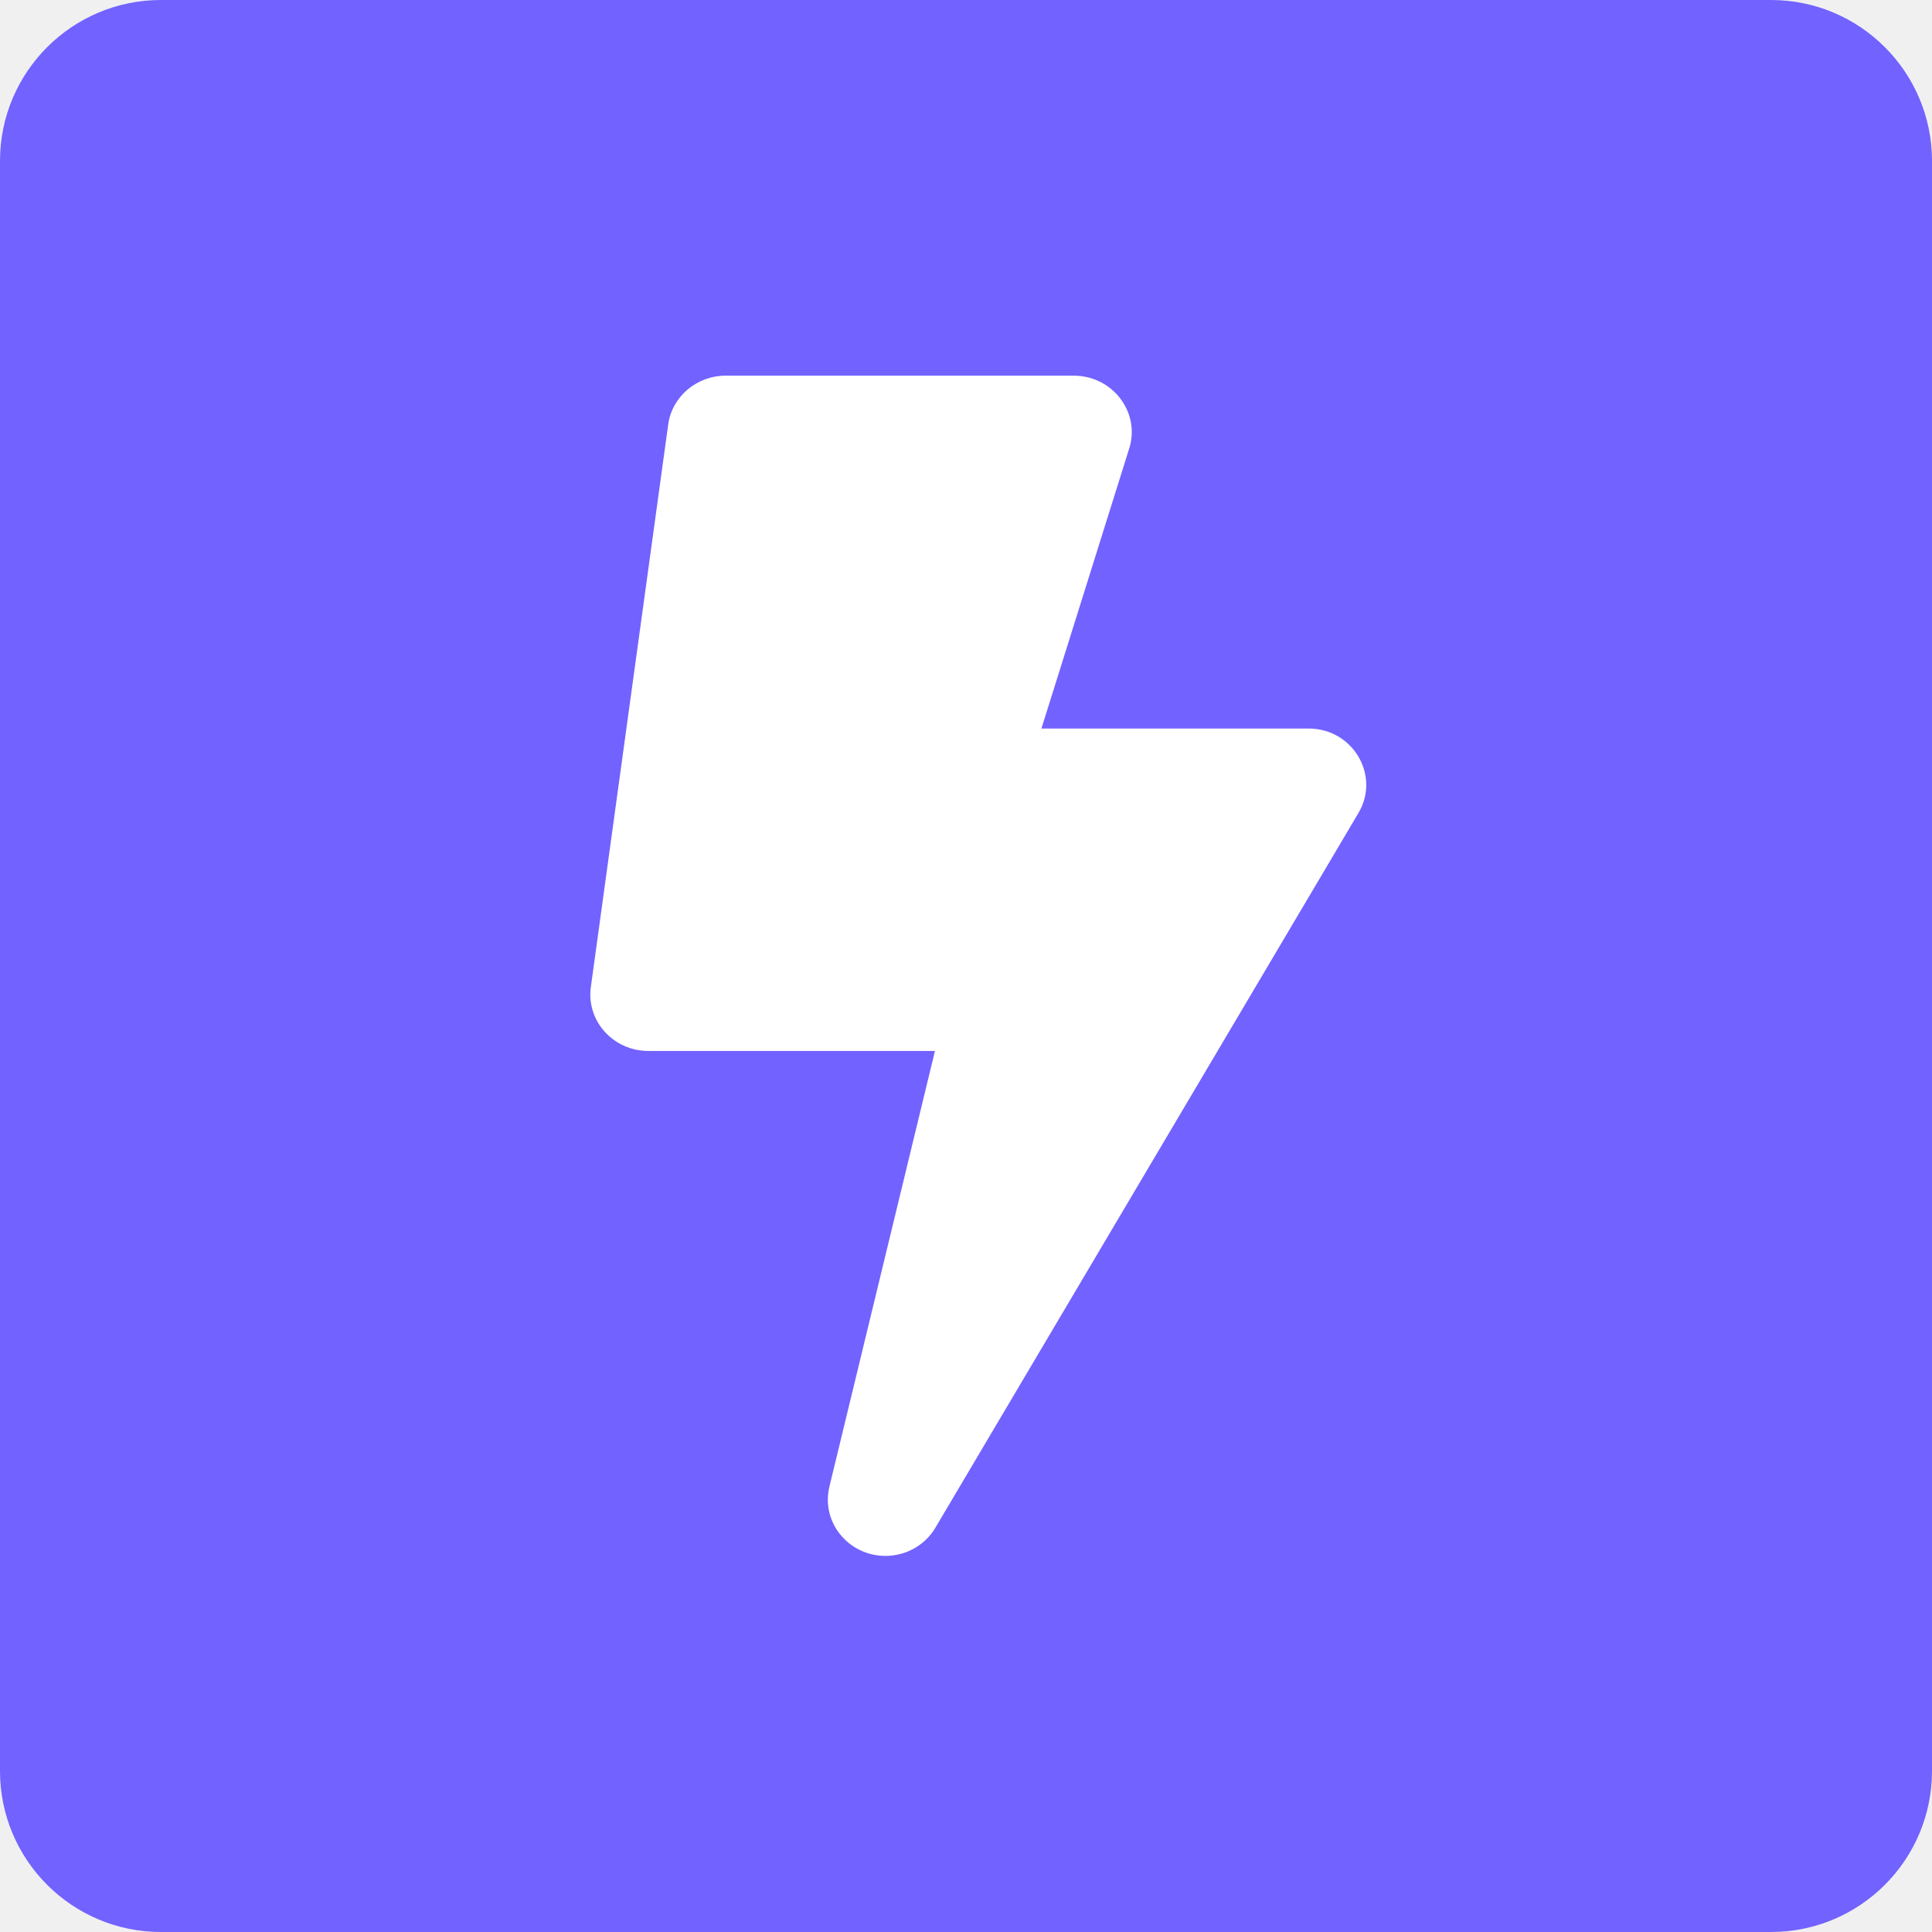
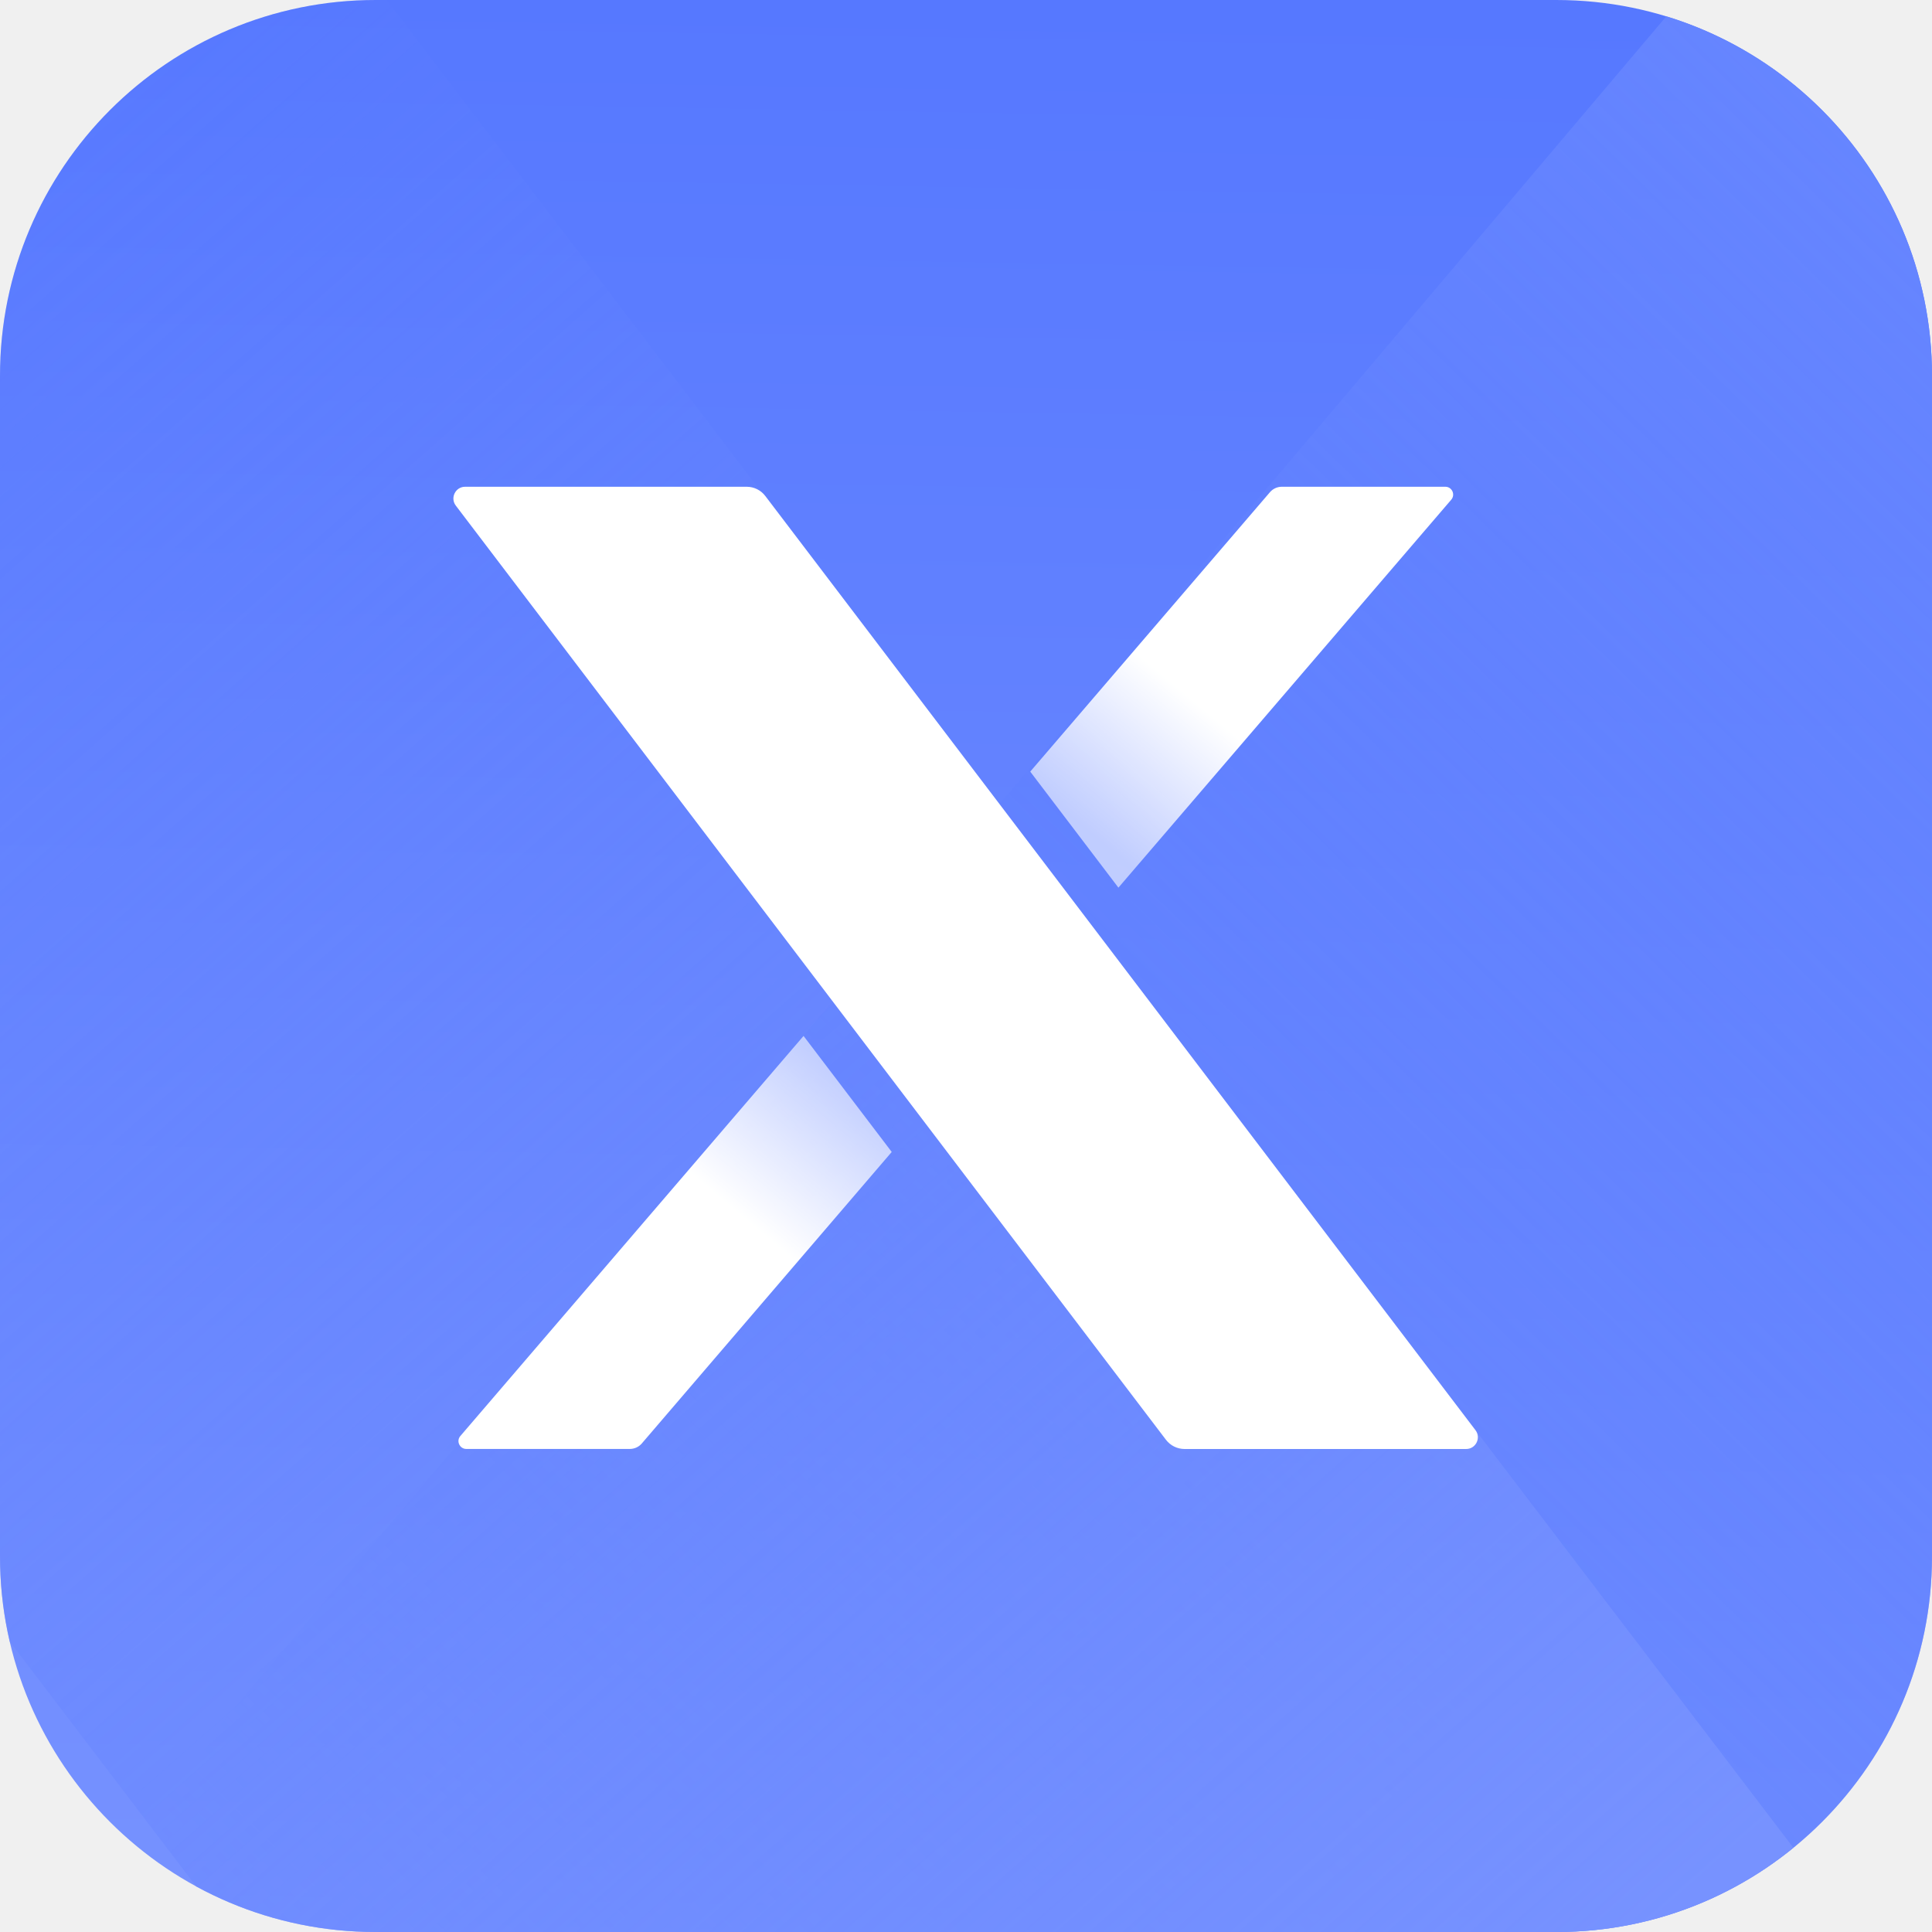
<svg xmlns="http://www.w3.org/2000/svg" width="36" height="36" viewBox="0 0 36 36" fill="none">
-   <rect width="36" height="36" rx="3" fill="#7262FF" />
-   <path d="M19.356 13.575H24.384C25.212 13.575 25.727 14.455 25.311 15.152L17.43 28.466C17.233 28.799 16.875 28.992 16.498 28.992C15.813 28.992 15.294 28.366 15.455 27.7L17.519 19.181L19.356 13.575Z" fill="white" />
-   <path d="M21.053 8.319L19.275 13.991L17.427 19.583H12.081C11.428 19.583 10.924 19.024 11.009 18.395L12.451 7.909C12.523 7.389 12.982 7 13.523 7H20.008C20.715 7 21.233 7.655 21.053 8.319Z" fill="white" />
+   <g clip-path="url(#clip0_774_5341)">
+     <rect width="36" height="36" rx="7" fill="url(#paint0_linear_774_5341)" />
+     <rect x="36.842" y="-6.539" width="24.117" height="55.828" transform="rotate(40.2453 36.8418 -6.53906)" fill="url(#paint1_linear_774_5341)" />
+     <rect x="34.131" y="35.368" width="24.117" height="55.828" transform="rotate(142.72 34.1309 35.3682)" fill="url(#paint2_linear_774_5341)" />
+     <path d="M16.616 21.465L11.958 26.898C11.903 26.962 11.821 26.999 11.736 26.999H8.689C8.565 26.999 8.497 26.852 8.578 26.758L14.973 19.303L16.616 21.465Z" fill="url(#paint3_linear_774_5341)" />
+     <path d="M26.932 9.07C27.056 9.07 27.123 9.216 27.042 9.311L20.84 16.54L19.197 14.378L23.663 9.172C23.718 9.108 23.799 9.07 23.884 9.07H26.932Z" fill="url(#paint4_linear_774_5341)" />
+     <path d="M8.493 9.421C8.384 9.277 8.487 9.07 8.667 9.07H13.913C14.05 9.07 14.179 9.134 14.261 9.243L27.493 26.649C27.602 26.793 27.5 27 27.319 27H22.073C21.936 27 21.808 26.936 21.725 26.827L8.493 9.421Z" fill="white" />
+   </g>
+   <defs>
+     <linearGradient id="paint0_linear_774_5341" x1="18" y1="-1.23142e-07" x2="15.814" y2="129.655" gradientUnits="userSpaceOnUse">
+       <stop stop-color="#5678FF" />
+       <stop offset="1" stop-color="#CBD5FF" />
+     </linearGradient>
+     <linearGradient id="paint1_linear_774_5341" x1="47.829" y1="0.834" x2="44.492" y2="46.955" gradientUnits="userSpaceOnUse">
+       <stop stop-color="#6786FF" />
+       <stop offset="1" stop-color="#5779FF" stop-opacity="0" />
+     </linearGradient>
+     <linearGradient id="paint2_linear_774_5341" x1="38.028" y1="36.927" x2="41.781" y2="88.862" gradientUnits="userSpaceOnUse">
+       <stop stop-color="#7792FF" />
+       <stop offset="1" stop-color="#5779FF" stop-opacity="0" />
+     </linearGradient>
+     <linearGradient id="paint3_linear_774_5341" x1="14.813" y1="19.303" x2="9.418" y2="25.718" gradientUnits="userSpaceOnUse">
+       <stop stop-color="white" stop-opacity="0.6" />
+       <stop offset="0.383" stop-color="white" />
+       <stop offset="1" stop-color="white" />
+     </linearGradient>
+     <linearGradient id="paint4_linear_774_5341" x1="25.317" y1="9.07" x2="20.087" y2="15.326" gradientUnits="userSpaceOnUse">
+       <stop stop-color="white" />
+       <stop offset="0.617" stop-color="white" />
+       <stop offset="1" stop-color="white" stop-opacity="0.6" />
+     </linearGradient>
+     <clipPath id="clip0_774_5341">
+       <rect width="36" height="36" rx="7" fill="white" />
+     </clipPath>
+   </defs>
</svg>
